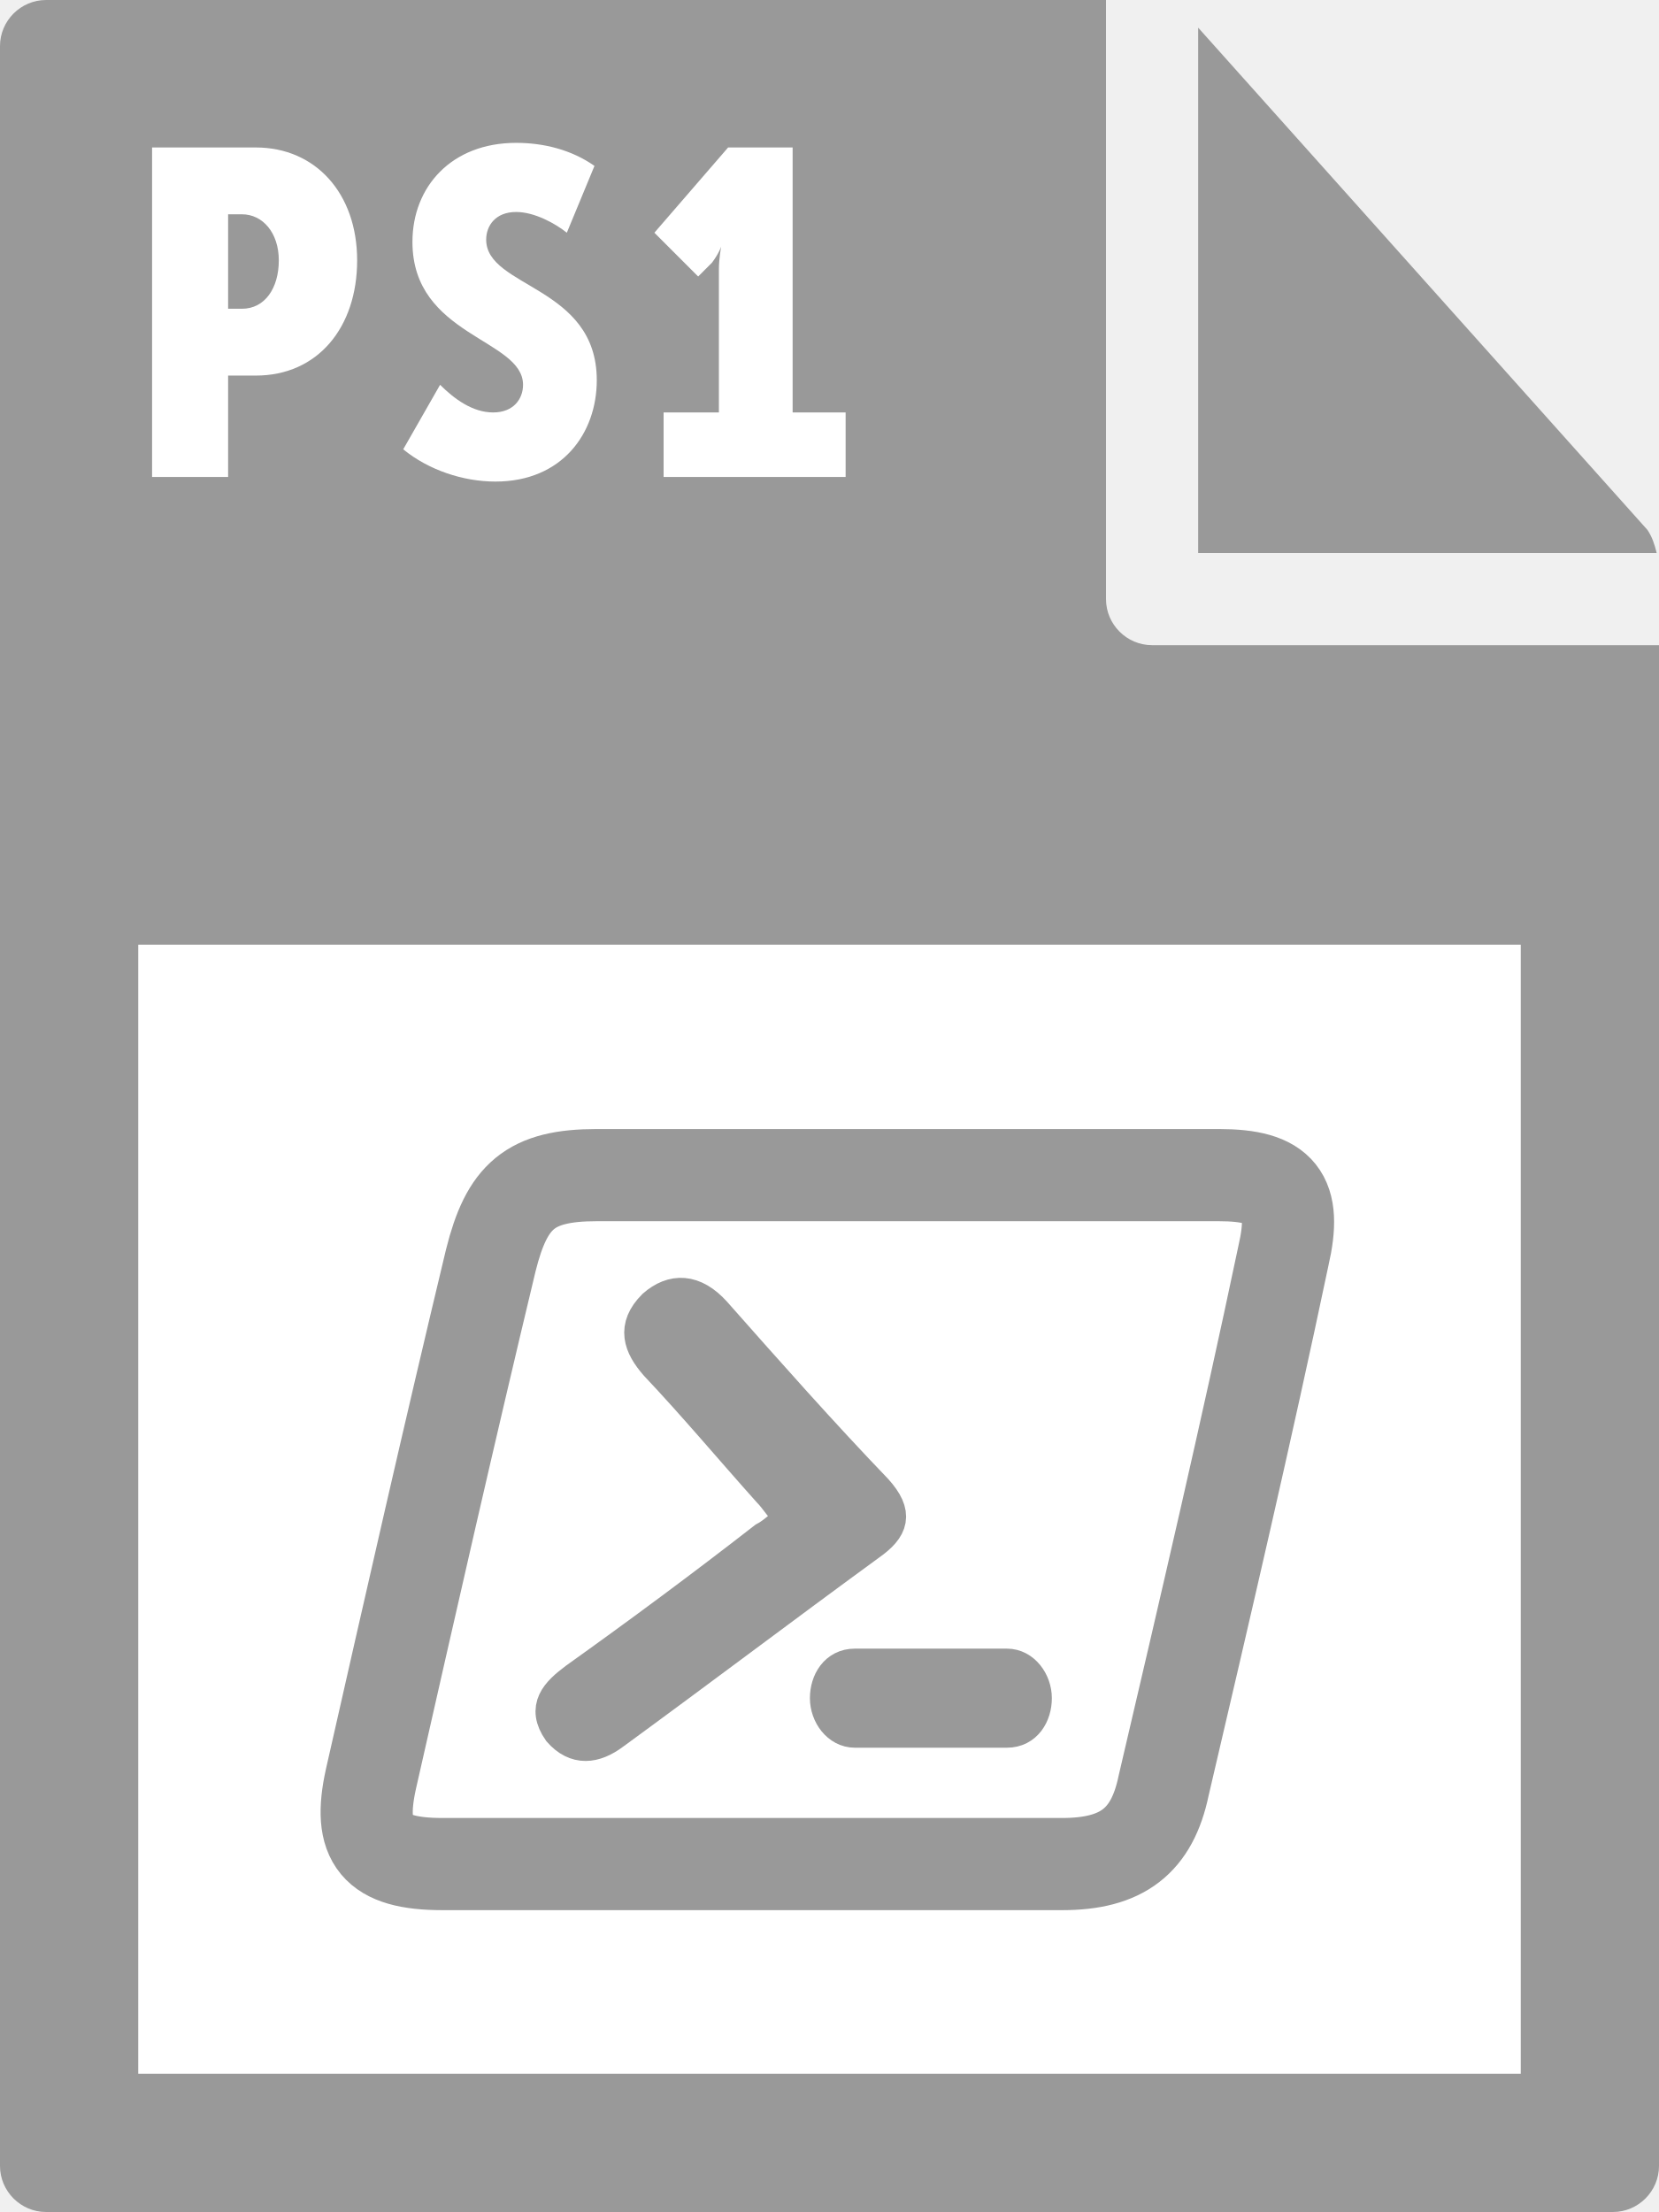
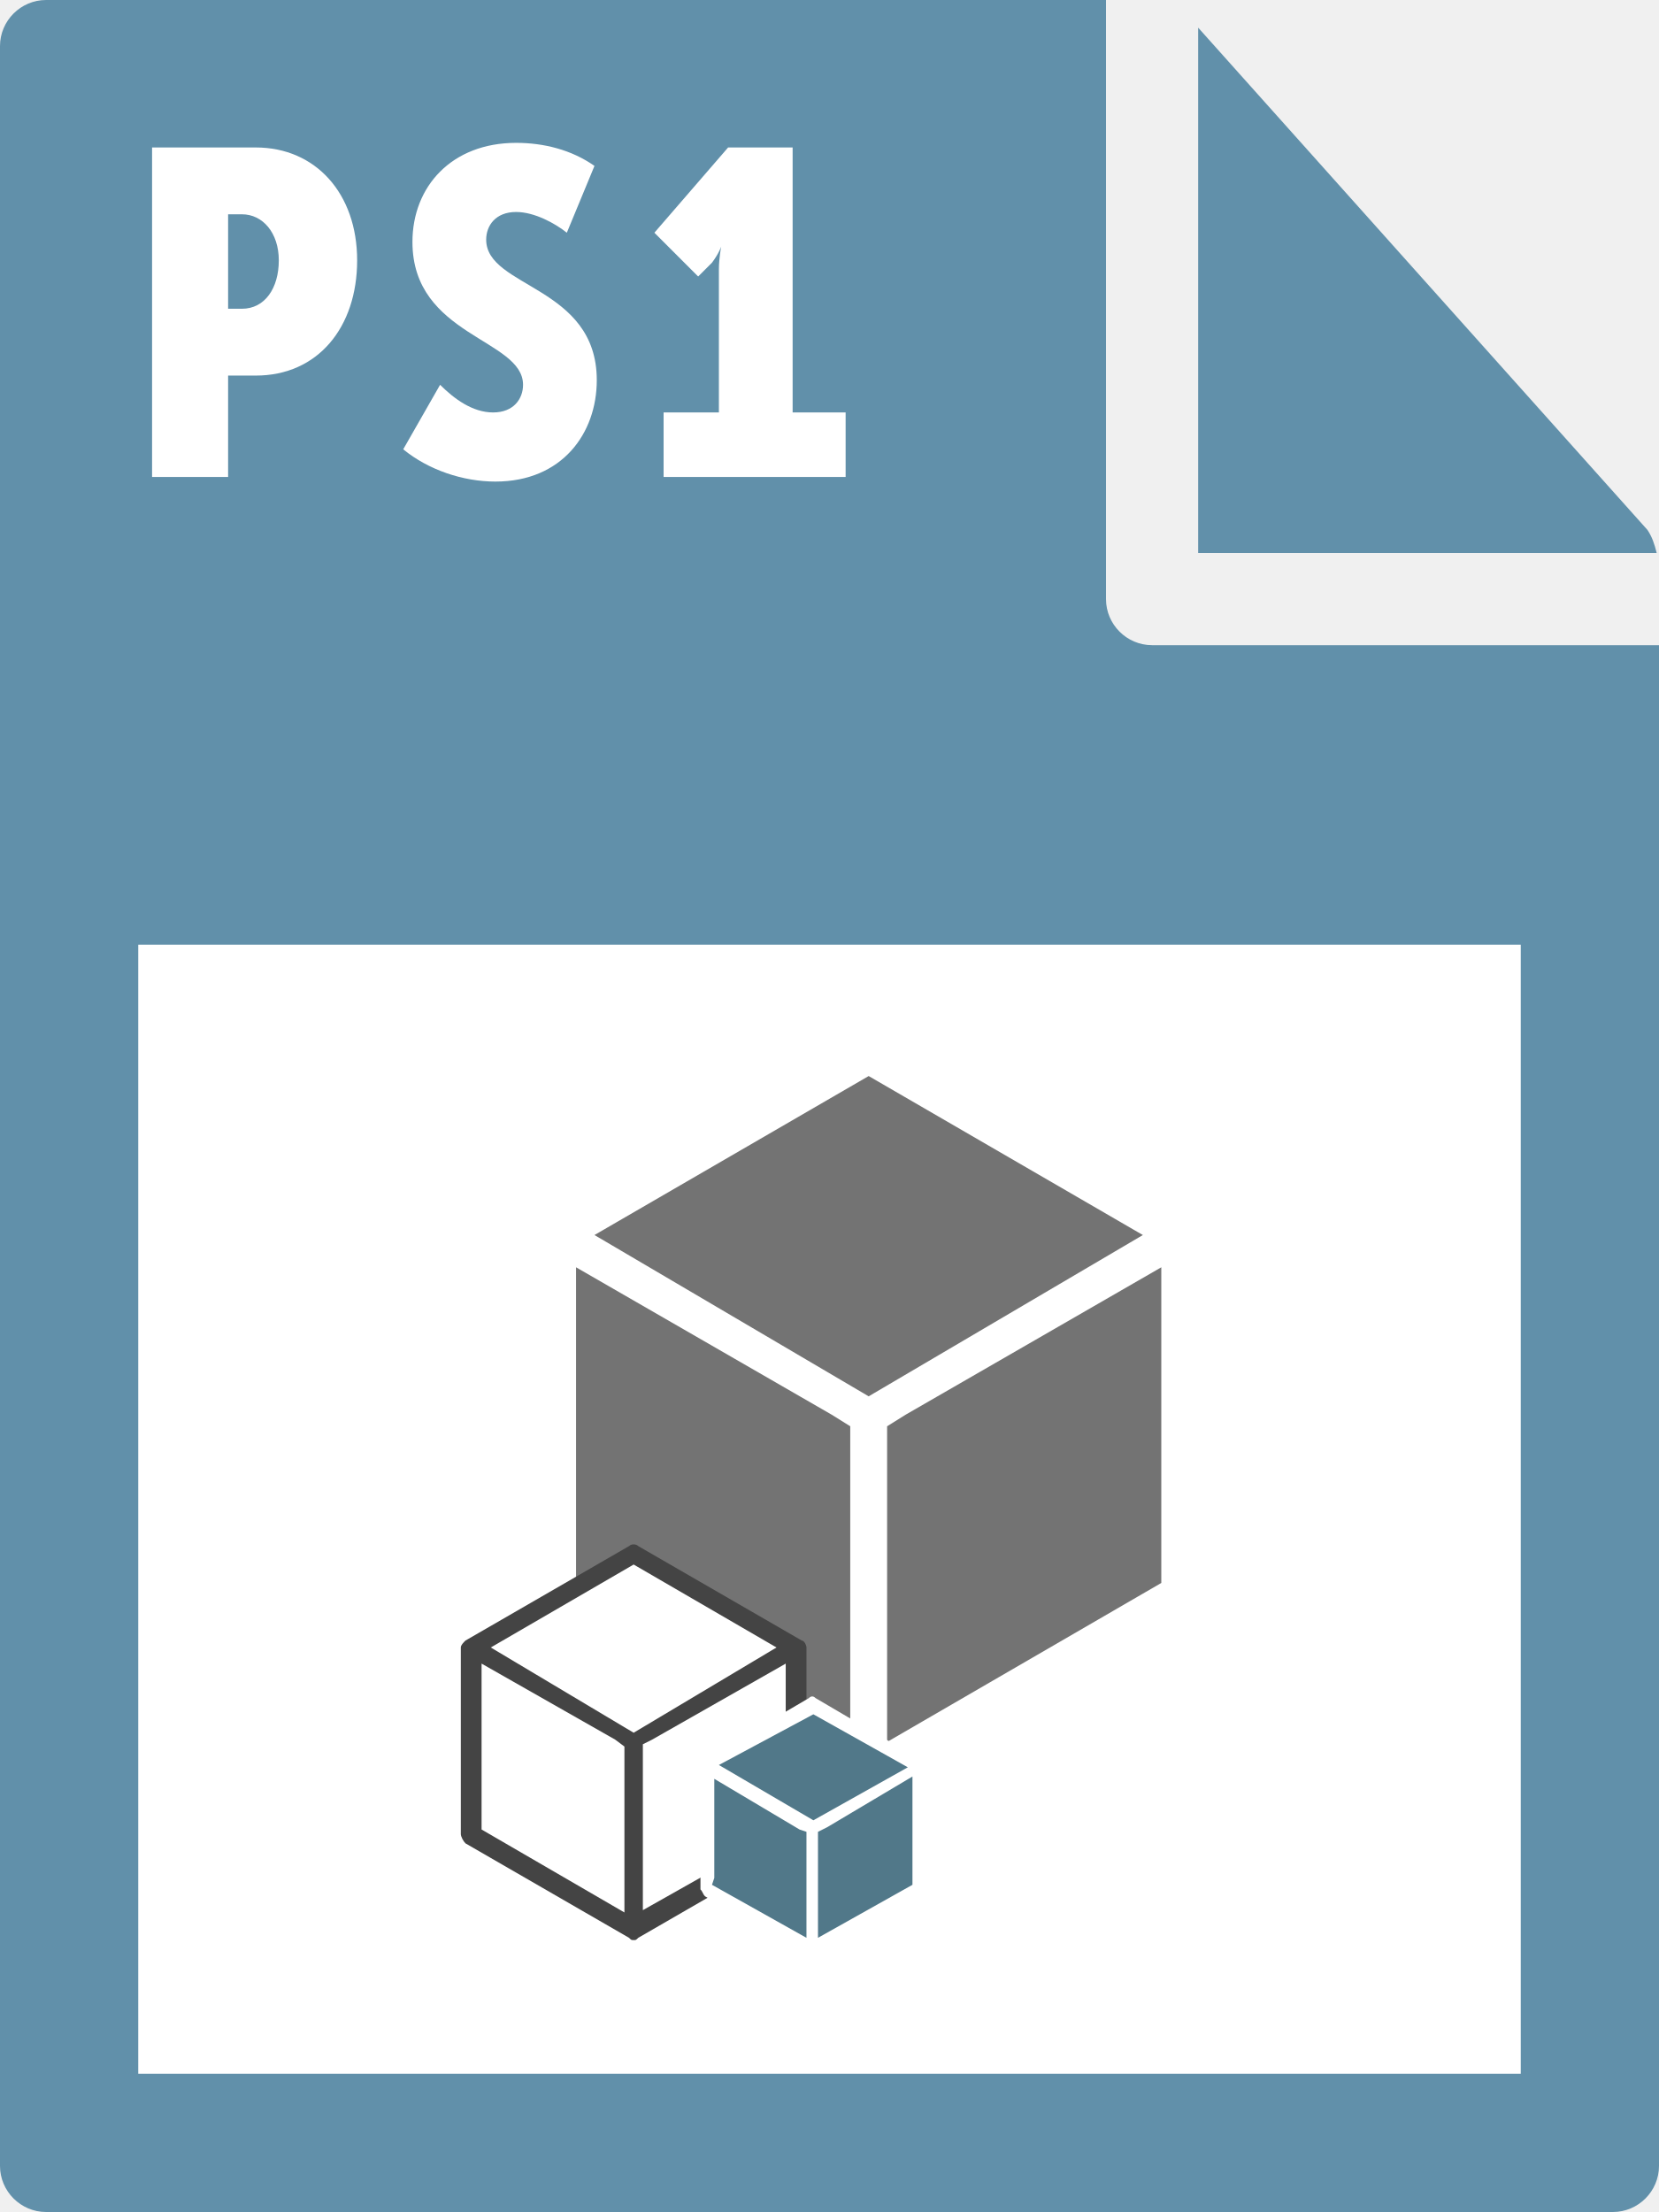
<svg xmlns="http://www.w3.org/2000/svg" viewBox="0 0 72 96">
  <style type="text/css">  
- 	.st0{fill:#999999;}
+ 	.st0{fill:#6190AA;}
	.st1{fill:#FFFFFF;}
- 	.st2{fill:none;stroke:#999999;stroke-width:4;stroke-miterlimit:10;}
- 	.st3{fill:#999999;stroke:#999999;stroke-width:1.5;stroke-miterlimit:10;}
+ 	.st2{fill:#737373;}
+ 	.st3{fill:#444444;}
+ 	.st4{fill:#517889;}
</style>
  <path class="st0" d="M0 2l0 92c0 1.1 0.9 2 2 2h68c1.1 0 2-0.9 2-2V28H50c-1.1 0-2-0.9-2-2V0L2 0C0.9 0 0 0.9 0 2z" />
  <path class="st0" d="M71.9 24c-0.1-0.4-0.2-0.7-0.4-1L52 1.2V24H71.9z" />
  <rect x="6" y="41" class="st1" width="60" height="49" />
  <path class="st1" d="M6.6 6.4h4.5c2.6 0 4.4 2 4.4 4.9 0 2.9-1.7 5-4.4 5H9.9v4.4H6.6V6.4zM10.5 13.4c1 0 1.6-0.9 1.6-2.1s-0.7-2-1.6-2H9.9v4.1H10.5z" />
  <path class="st1" d="M19.1 16.7c0.6 0.6 1.4 1.2 2.3 1.2 0.9 0 1.3-0.6 1.3-1.2 0-2-4.8-2.1-4.8-6.2 0-2.4 1.7-4.3 4.5-4.3 1.2 0 2.4 0.3 3.4 1l-1.2 2.9c-0.5-0.4-1.4-0.9-2.2-0.9 -0.9 0-1.3 0.6-1.3 1.2 0 2.1 4.8 2 4.8 6.1 0 2.3-1.5 4.4-4.4 4.4 -1.4 0-2.9-0.5-4-1.4L19.1 16.7z" />
  <path class="st1" d="M28.9 17.9h2.3v-6.2c0-0.5 0.1-1 0.1-1h0c0 0-0.1 0.3-0.4 0.7L30.3 12l-1.9-1.9 3.2-3.7h2.8v11.5h2.3v2.8h-7.9V17.9z" />
-   <path class="st2" d="M39.4 51c4.5 0 9 0 13.5 0 2.7 0 3.4 0.9 2.8 3.5 -1.6 7.6-3.4 15.3-5.2 23 -0.5 2.4-1.8 3.4-4.4 3.4 -9 0-18 0-26.9 0 -2.9 0-3.7-1-3.1-3.7 1.7-7.5 3.4-15 5.2-22.5C22 51.9 23 51 25.9 51 30.4 51 34.9 51 39.4 51z" />
-   <path class="st3" d="M34.4 65.9c-0.4-0.4-0.7-0.9-1-1.2 -1.7-1.9-3.2-3.7-4.9-5.5 -0.7-0.8-1-1.6-0.1-2.5C29.2 56 30.1 56 31 57c2.3 2.6 4.6 5.2 7 7.7 0.9 1 0.7 1.6-0.3 2.3 -3.7 2.7-7.4 5.5-11.1 8.2 -0.8 0.6-1.6 0.7-2.3-0.1 -0.7-1-0.1-1.6 0.7-2.2 2.8-2 5.5-4 8.2-6.1C33.6 66.6 34.1 66.1 34.4 65.9z" />
-   <path class="st3" d="M37.1 75.1c-0.7 0-1.2-0.7-1.2-1.4 0-0.7 0.4-1.4 1.2-1.4 2.9 0 4.3 0 6.6 0 0.7 0 1.2 0.7 1.2 1.4 0 0.7-0.4 1.4-1.2 1.4C42.2 75.1 39.4 75.1 37.1 75.1z" />
+   <polygon class="st2" points="37.7 45.8 24.2 53.6 24.2 69.1 37.7 76.9 51.2 69.1 51.2 53.6 " />
+   <polygon class="st2" points="24.2 53.6 37.7 61.4 51.2 53.6 37.7 45.8 " />
+   <polygon class="st2" points="24.2 69.1 37.7 76.9 51.2 69.1 37.7 61.4 " />
+   <path class="st1" d="M23.8 69.9l13.5 7.7c0.1 0.1 0.3 0.1 0.4 0.1s0.3-0.1 0.4-0.1l13.5-7.8c0.3-0.1 0.4-0.4 0.4-0.7V53.6c0-0.3-0.1-0.5-0.4-0.7l-13.5-7.7c-0.3-0.1-0.5-0.1-0.8 0l-13.5 7.8c-0.3 0.1-0.4 0.4-0.4 0.7v15.6C23.4 69.4 23.5 69.7 23.8 69.9zM37.7 46.7l11.9 6.9 -11.9 7 0 0 0 0 0 0 0 0 -11.9-7L37.7 46.7M39.3 61.4L50.4 55v13.7l0 0 0 0 0 0 0 0 -11.9 6.9V62.8v-0.9M25 67.7L25 67.7V55l11.1 6.4 0.8 0.5 0 0 0 0 0 0v0.9 12.8L25 68.7l0 0" />
+   <polygon class="st1" points="27.5 67.4 20.4 71.5 20.4 79.6 27.5 83.7 34.5 79.6 34.5 71.5 " />
+   <polygon class="st1" points="20.4 71.5 27.5 75.5 34.5 71.5 27.5 67.4 " />
+   <polygon class="st1" points="20.4 79.6 27.5 83.7 34.5 79.6 27.5 75.5 " />
+   <path class="st3" d="M20.2 80l7.1 4.1c0.1 0.1 0.1 0.1 0.2 0.1s0.1 0 0.2-0.1l7.1-4.1c0.1-0.1 0.2-0.2 0.2-0.3v-8.2c0-0.1-0.1-0.3-0.2-0.3l-7.1-4.1c-0.1-0.1-0.3-0.1-0.4 0l-7.1 4.1c-0.1 0.1-0.2 0.2-0.2 0.3v8.1C20 79.7 20.1 79.9 20.2 80zM27.5 67.9l6.2 3.6 -6.2 3.7 0 0 0 0 0 0 0 0 -6.2-3.7L27.5 67.9M28.3 75.5l5.8-3.3v7.2l0 0 0 0 0 0 0 0 -6.2 3.5v-6.7 -0.5M20.9 78.9L20.9 78.9v-6.7l5.8 3.3 0.4 0.3 0 0 0 0 0 0v0.5 6.7l-6.2-3.6 0 0" />
+   <polygon class="st4" points="35.3 74.1 30.7 76.7 30.7 82 35.3 84.7 39.9 82 39.9 76.7 " />
+   <polygon class="st4" points="30.7 76.7 35.3 79.3 39.9 76.7 35.3 74.1 " />
+   <polygon class="st4" points="30.7 82 35.3 84.7 39.9 82 35.3 79.3 " />
+   <path class="st1" d="M30.6 82.3l4.6 2.7c0.1 0 0.1 0.1 0.1 0.1s0.1 0 0.1-0.1l4.6-2.7c0.1-0.1 0.1-0.1 0.1-0.3v-5.3c0-0.1-0.1-0.2-0.1-0.3l-4.6-2.7c-0.1-0.1-0.2-0.1-0.3 0l-4.6 2.7c-0.1 0.1-0.1 0.1-0.1 0.3V82C30.5 82.1 30.5 82.2 30.6 82.3zM35.3 74.4l4.1 2.3 -4.1 2.3 0 0 0 0 0 0 0 0 -4.1-2.4L35.3 74.4M35.9 79.3l3.7-2.2v4.7l0 0 0 0 0 0 0 0 -4.1 2.3v-4.3 -0.3M31 81.5L31 81.5v-4.3l3.7 2.2 0.3 0.1 0 0 0 0 0 0v0.3 4.3l-4.1-2.3 0 0" />
</svg>
